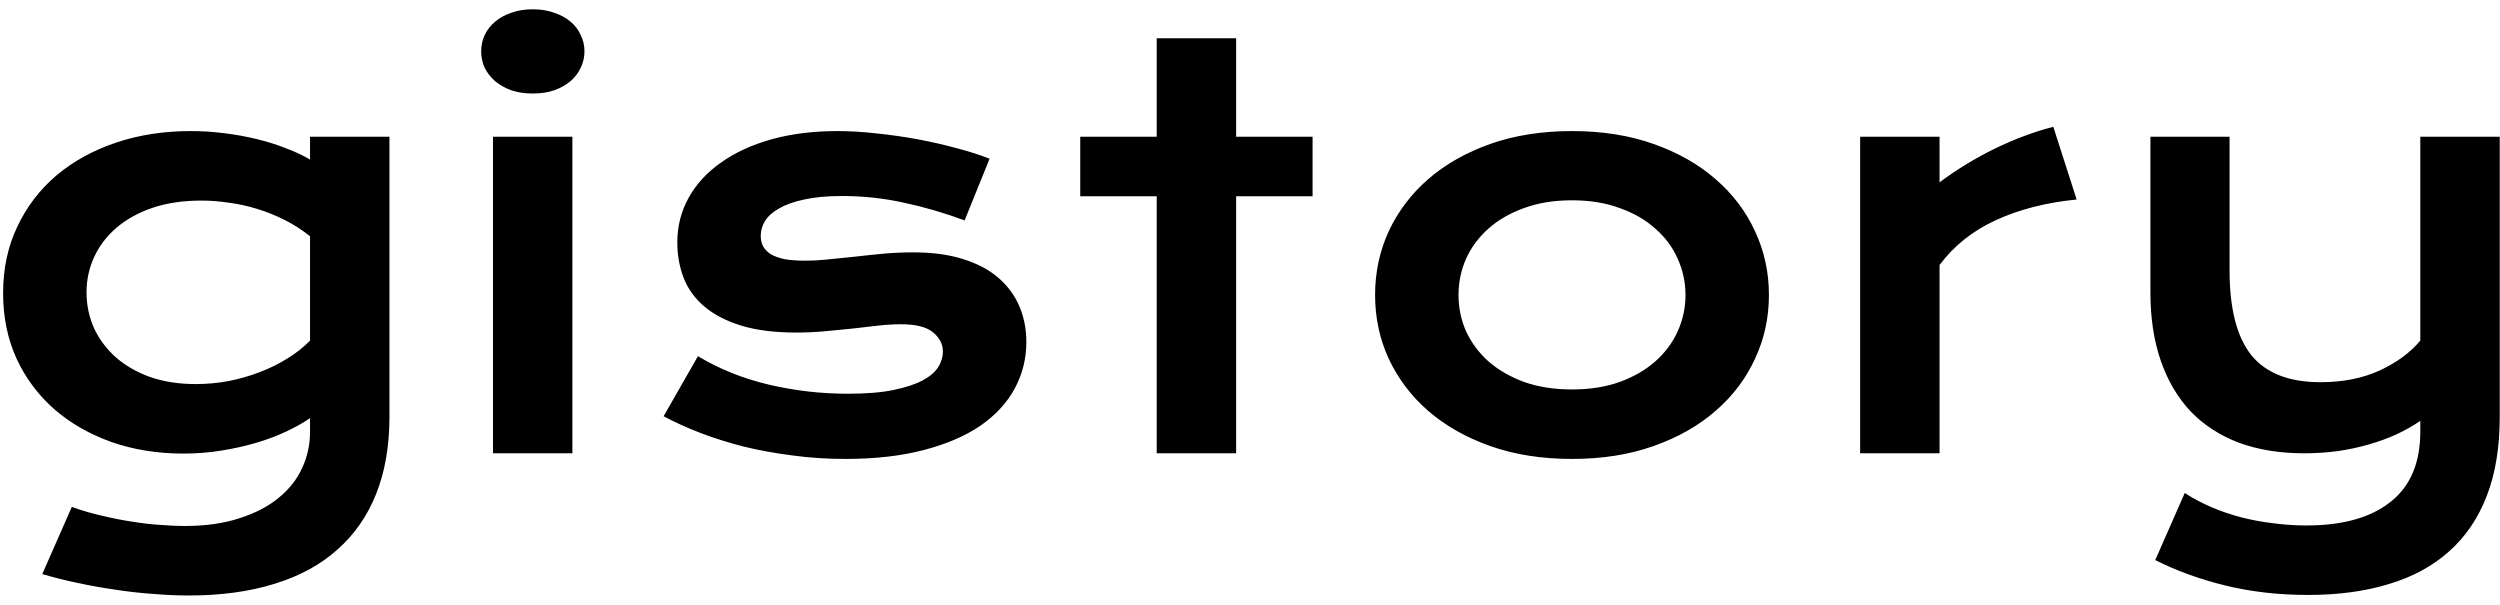
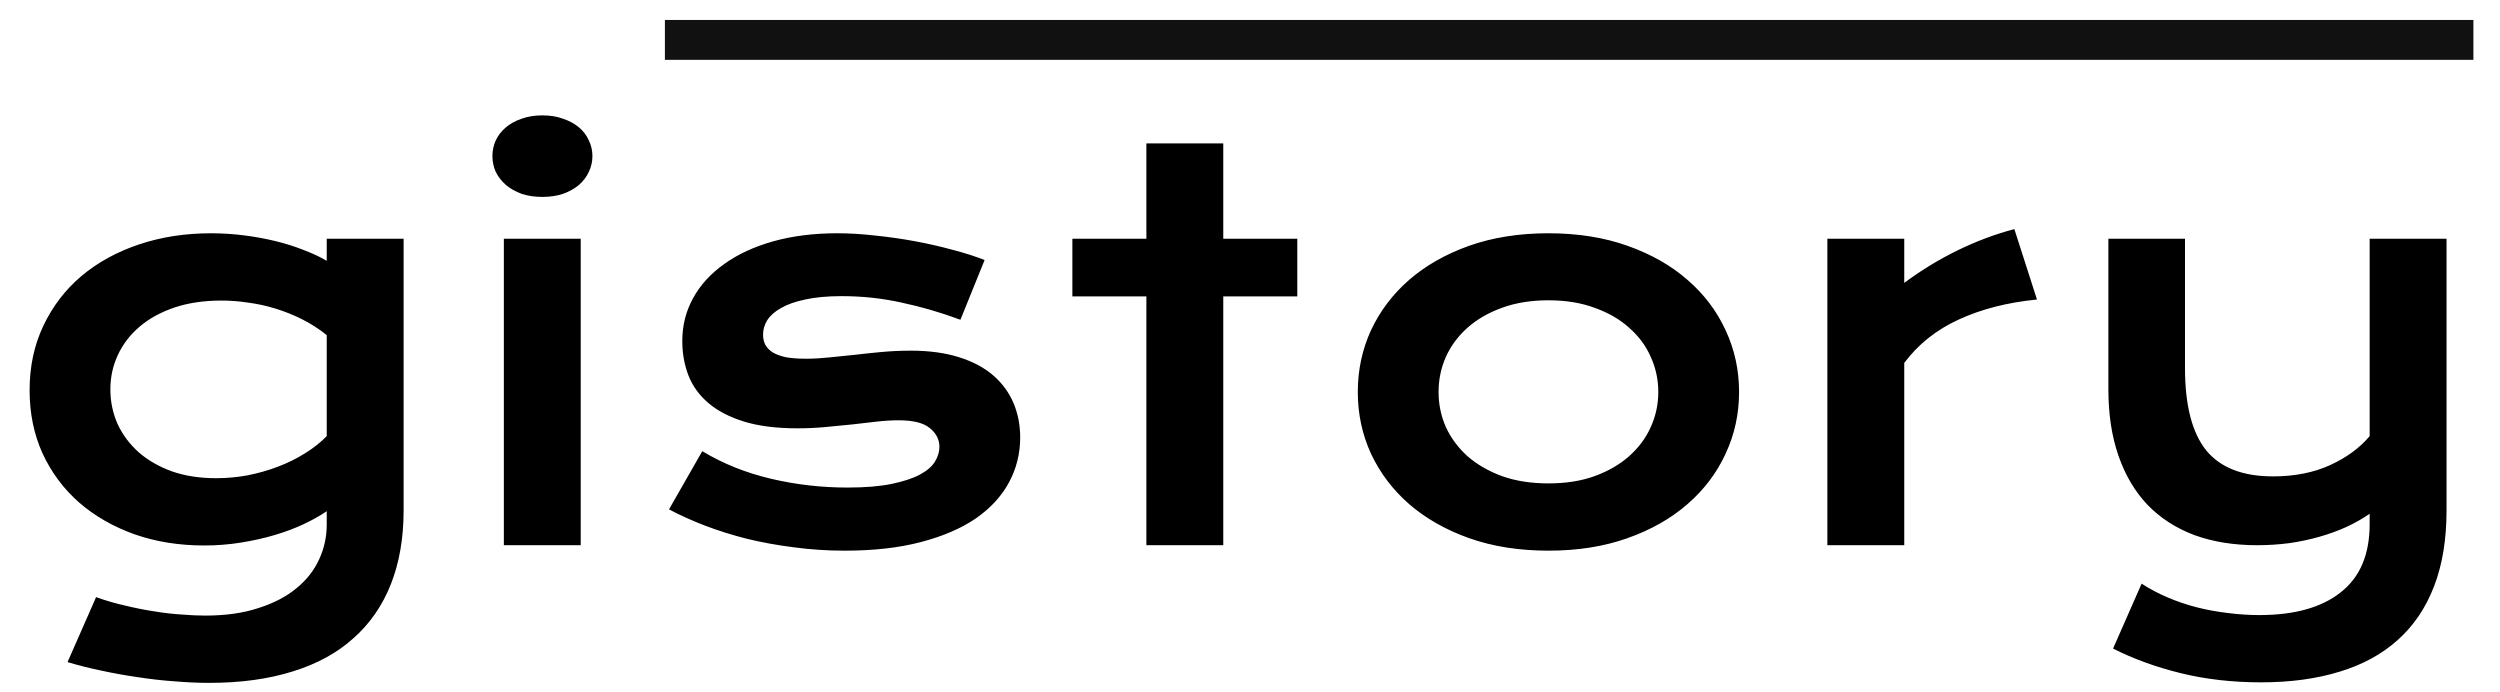
- <svg xmlns="http://www.w3.org/2000/svg" width="91" height="22" viewBox="0 0 91 22" fill="none">
-   <path d="M2.613 18.453C2.978 18.583 3.349 18.691 3.727 18.775C4.104 18.866 4.469 18.938 4.82 18.99C5.178 19.049 5.52 19.088 5.846 19.107C6.171 19.134 6.461 19.146 6.715 19.146C7.483 19.146 8.15 19.052 8.717 18.863C9.29 18.681 9.765 18.434 10.143 18.121C10.527 17.809 10.813 17.444 11.002 17.027C11.191 16.617 11.285 16.181 11.285 15.719V15.221C11.038 15.39 10.748 15.553 10.416 15.709C10.084 15.865 9.719 16.002 9.322 16.119C8.925 16.236 8.502 16.331 8.053 16.402C7.61 16.474 7.151 16.51 6.676 16.51C5.732 16.51 4.859 16.37 4.059 16.09C3.258 15.803 2.564 15.406 1.979 14.898C1.393 14.384 0.934 13.769 0.602 13.053C0.276 12.337 0.113 11.542 0.113 10.67C0.113 9.778 0.286 8.971 0.631 8.248C0.976 7.519 1.451 6.897 2.057 6.383C2.669 5.868 3.391 5.471 4.225 5.191C5.058 4.911 5.963 4.771 6.939 4.771C7.356 4.771 7.77 4.798 8.18 4.85C8.59 4.902 8.98 4.973 9.352 5.064C9.729 5.156 10.081 5.266 10.406 5.396C10.738 5.52 11.031 5.657 11.285 5.807V4.977H14.176V15.182C14.176 16.23 14.016 17.158 13.697 17.965C13.378 18.772 12.909 19.449 12.291 19.996C11.679 20.549 10.917 20.966 10.006 21.246C9.094 21.533 8.049 21.676 6.871 21.676C6.448 21.676 6.008 21.656 5.553 21.617C5.097 21.585 4.638 21.533 4.176 21.461C3.72 21.396 3.268 21.314 2.818 21.217C2.376 21.126 1.949 21.018 1.539 20.895L2.613 18.453ZM3.15 10.641C3.15 11.103 3.242 11.539 3.424 11.949C3.613 12.353 3.88 12.708 4.225 13.014C4.57 13.313 4.986 13.551 5.475 13.727C5.963 13.896 6.513 13.98 7.125 13.98C7.522 13.98 7.916 13.945 8.307 13.873C8.704 13.795 9.081 13.688 9.439 13.551C9.804 13.414 10.143 13.248 10.455 13.053C10.774 12.857 11.051 12.639 11.285 12.398V8.6C10.992 8.365 10.683 8.167 10.357 8.004C10.032 7.841 9.7 7.708 9.361 7.604C9.023 7.499 8.681 7.424 8.336 7.379C7.991 7.327 7.656 7.301 7.33 7.301C6.666 7.301 6.074 7.389 5.553 7.564C5.038 7.74 4.602 7.981 4.244 8.287C3.893 8.587 3.622 8.938 3.434 9.342C3.245 9.745 3.15 10.178 3.15 10.641ZM19.39 3.404C19.104 3.404 18.843 3.365 18.609 3.287C18.381 3.202 18.186 3.092 18.023 2.955C17.86 2.812 17.733 2.649 17.642 2.467C17.558 2.278 17.515 2.079 17.515 1.871C17.515 1.656 17.558 1.458 17.642 1.275C17.733 1.087 17.86 0.924 18.023 0.787C18.186 0.65 18.381 0.543 18.609 0.465C18.843 0.38 19.104 0.338 19.39 0.338C19.683 0.338 19.944 0.38 20.172 0.465C20.406 0.543 20.604 0.65 20.767 0.787C20.93 0.924 21.054 1.087 21.138 1.275C21.229 1.458 21.275 1.656 21.275 1.871C21.275 2.079 21.229 2.278 21.138 2.467C21.054 2.649 20.93 2.812 20.767 2.955C20.604 3.092 20.406 3.202 20.172 3.287C19.944 3.365 19.683 3.404 19.39 3.404ZM17.945 4.977H20.835V16.5H17.945V4.977ZM25.405 12.965C26.187 13.434 27.046 13.779 27.984 14C28.921 14.221 29.881 14.332 30.864 14.332C31.529 14.332 32.082 14.287 32.525 14.195C32.967 14.104 33.322 13.987 33.589 13.844C33.856 13.7 34.045 13.538 34.156 13.355C34.266 13.173 34.322 12.988 34.322 12.799C34.322 12.525 34.201 12.291 33.96 12.096C33.726 11.9 33.335 11.803 32.788 11.803C32.534 11.803 32.261 11.819 31.968 11.852C31.675 11.884 31.366 11.92 31.04 11.959C30.721 11.992 30.386 12.024 30.034 12.057C29.689 12.089 29.338 12.105 28.98 12.105C28.198 12.105 27.531 12.021 26.978 11.852C26.431 11.682 25.985 11.451 25.64 11.158C25.295 10.865 25.044 10.52 24.888 10.123C24.732 9.719 24.654 9.286 24.654 8.824C24.654 8.238 24.79 7.698 25.064 7.203C25.337 6.708 25.728 6.282 26.235 5.924C26.743 5.559 27.355 5.276 28.072 5.074C28.794 4.872 29.598 4.771 30.484 4.771C30.946 4.771 31.428 4.801 31.929 4.859C32.437 4.911 32.935 4.983 33.423 5.074C33.911 5.165 34.38 5.273 34.829 5.396C35.279 5.514 35.676 5.641 36.021 5.777L35.112 8.023C34.377 7.75 33.641 7.535 32.906 7.379C32.176 7.216 31.424 7.135 30.65 7.135C30.109 7.135 29.65 7.177 29.273 7.262C28.902 7.34 28.599 7.447 28.364 7.584C28.13 7.714 27.958 7.867 27.847 8.043C27.743 8.212 27.691 8.391 27.691 8.58C27.691 8.717 27.717 8.84 27.769 8.951C27.827 9.062 27.919 9.16 28.042 9.244C28.172 9.322 28.338 9.384 28.54 9.43C28.749 9.469 29.003 9.488 29.302 9.488C29.575 9.488 29.865 9.472 30.171 9.439C30.477 9.407 30.796 9.374 31.128 9.342C31.46 9.303 31.802 9.267 32.154 9.234C32.512 9.202 32.876 9.186 33.247 9.186C33.937 9.186 34.54 9.267 35.054 9.43C35.575 9.592 36.004 9.82 36.343 10.113C36.681 10.406 36.935 10.751 37.105 11.148C37.274 11.546 37.359 11.979 37.359 12.447C37.359 13.053 37.219 13.616 36.939 14.137C36.659 14.658 36.242 15.11 35.689 15.494C35.135 15.872 34.445 16.168 33.618 16.383C32.798 16.598 31.848 16.705 30.767 16.705C30.103 16.705 29.462 16.663 28.843 16.578C28.224 16.5 27.635 16.393 27.075 16.256C26.515 16.113 25.988 15.947 25.493 15.758C25.005 15.569 24.559 15.367 24.155 15.152L25.405 12.965ZM42.104 7.145H39.321V4.977H42.104V1.393H44.995V4.977H47.778V7.145H44.995V16.5H42.104V7.145ZM50.053 10.738C50.053 9.911 50.219 9.137 50.551 8.414C50.89 7.691 51.368 7.06 51.987 6.52C52.612 5.979 53.364 5.553 54.243 5.24C55.128 4.928 56.121 4.771 57.221 4.771C58.321 4.771 59.311 4.928 60.19 5.24C61.075 5.553 61.827 5.979 62.446 6.52C63.071 7.06 63.549 7.691 63.881 8.414C64.22 9.137 64.389 9.911 64.389 10.738C64.389 11.565 64.22 12.34 63.881 13.062C63.549 13.785 63.071 14.417 62.446 14.957C61.827 15.497 61.075 15.924 60.19 16.236C59.311 16.549 58.321 16.705 57.221 16.705C56.121 16.705 55.128 16.549 54.243 16.236C53.364 15.924 52.612 15.497 51.987 14.957C51.368 14.417 50.89 13.785 50.551 13.062C50.219 12.34 50.053 11.565 50.053 10.738ZM53.09 10.738C53.09 11.2 53.181 11.64 53.364 12.057C53.553 12.467 53.823 12.831 54.174 13.15C54.532 13.463 54.965 13.713 55.473 13.902C55.987 14.085 56.57 14.176 57.221 14.176C57.872 14.176 58.452 14.085 58.959 13.902C59.474 13.713 59.907 13.463 60.258 13.15C60.616 12.831 60.886 12.467 61.069 12.057C61.258 11.64 61.352 11.2 61.352 10.738C61.352 10.276 61.258 9.837 61.069 9.42C60.886 9.003 60.616 8.639 60.258 8.326C59.907 8.007 59.474 7.757 58.959 7.574C58.452 7.385 57.872 7.291 57.221 7.291C56.57 7.291 55.987 7.385 55.473 7.574C54.965 7.757 54.532 8.007 54.174 8.326C53.823 8.639 53.553 9.003 53.364 9.42C53.181 9.837 53.09 10.276 53.09 10.738ZM67.709 4.977H70.6V6.637C71.238 6.161 71.912 5.751 72.621 5.406C73.331 5.061 74.037 4.798 74.74 4.615L75.59 7.262C74.477 7.372 73.497 7.623 72.65 8.014C71.811 8.398 71.127 8.941 70.6 9.645V16.5H67.709V4.977ZM79.525 17.945C79.825 18.141 80.15 18.313 80.502 18.463C80.853 18.613 81.218 18.736 81.595 18.834C81.979 18.932 82.37 19.003 82.767 19.049C83.164 19.101 83.558 19.127 83.949 19.127C85.277 19.127 86.299 18.84 87.015 18.268C87.738 17.701 88.099 16.848 88.099 15.709V15.318C87.845 15.494 87.559 15.657 87.24 15.807C86.927 15.95 86.589 16.074 86.224 16.178C85.866 16.282 85.485 16.363 85.082 16.422C84.684 16.474 84.281 16.5 83.871 16.5C82.992 16.5 82.204 16.373 81.507 16.119C80.817 15.859 80.231 15.481 79.75 14.986C79.274 14.485 78.91 13.87 78.656 13.141C78.402 12.412 78.275 11.578 78.275 10.641V4.977H81.156V9.84C81.156 11.233 81.419 12.262 81.947 12.926C82.481 13.583 83.321 13.912 84.466 13.912C85.274 13.912 85.987 13.772 86.605 13.492C87.23 13.206 87.728 12.841 88.099 12.398V4.977H90.99V15.182C90.99 16.282 90.834 17.236 90.521 18.043C90.209 18.857 89.753 19.531 89.154 20.064C88.561 20.598 87.832 20.995 86.966 21.256C86.1 21.523 85.117 21.656 84.017 21.656C82.943 21.656 81.94 21.542 81.009 21.314C80.078 21.087 79.225 20.777 78.451 20.387L79.525 17.945Z" fill="black" />
+ <svg xmlns="http://www.w3.org/2000/svg" width="94" height="26" viewBox="0 0 94 26" fill="none">
+   <path d="M3.613 22.453C3.978 22.583 4.349 22.691 4.727 22.775C5.104 22.866 5.469 22.938 5.82 22.99C6.178 23.049 6.52 23.088 6.846 23.107C7.171 23.134 7.461 23.146 7.715 23.146C8.483 23.146 9.15 23.052 9.717 22.863C10.29 22.681 10.765 22.434 11.143 22.121C11.527 21.809 11.813 21.444 12.002 21.027C12.191 20.617 12.285 20.181 12.285 19.719V19.221C12.038 19.39 11.748 19.553 11.416 19.709C11.084 19.865 10.719 20.002 10.322 20.119C9.925 20.236 9.502 20.331 9.053 20.402C8.61 20.474 8.151 20.51 7.676 20.51C6.732 20.51 5.859 20.37 5.059 20.09C4.258 19.803 3.564 19.406 2.979 18.898C2.393 18.384 1.934 17.769 1.602 17.053C1.276 16.337 1.113 15.542 1.113 14.67C1.113 13.778 1.286 12.971 1.631 12.248C1.976 11.519 2.451 10.897 3.057 10.383C3.669 9.868 4.391 9.471 5.225 9.191C6.058 8.911 6.963 8.771 7.939 8.771C8.356 8.771 8.77 8.798 9.18 8.85C9.59 8.902 9.98 8.973 10.352 9.064C10.729 9.156 11.081 9.266 11.406 9.396C11.738 9.52 12.031 9.657 12.285 9.807V8.977H15.176V19.182C15.176 20.23 15.016 21.158 14.697 21.965C14.378 22.772 13.909 23.449 13.291 23.996C12.679 24.549 11.917 24.966 11.006 25.246C10.094 25.533 9.049 25.676 7.871 25.676C7.448 25.676 7.008 25.656 6.553 25.617C6.097 25.585 5.638 25.533 5.176 25.461C4.72 25.396 4.268 25.314 3.818 25.217C3.376 25.126 2.949 25.018 2.539 24.895L3.613 22.453ZM4.15 14.641C4.15 15.103 4.242 15.539 4.424 15.949C4.613 16.353 4.88 16.708 5.225 17.014C5.57 17.313 5.986 17.551 6.475 17.727C6.963 17.896 7.513 17.98 8.125 17.98C8.522 17.98 8.916 17.945 9.307 17.873C9.704 17.795 10.081 17.688 10.44 17.551C10.804 17.414 11.143 17.248 11.455 17.053C11.774 16.857 12.051 16.639 12.285 16.398V12.6C11.992 12.365 11.683 12.167 11.357 12.004C11.032 11.841 10.7 11.708 10.361 11.604C10.023 11.499 9.681 11.425 9.336 11.379C8.991 11.327 8.656 11.301 8.33 11.301C7.666 11.301 7.074 11.389 6.553 11.565C6.038 11.74 5.602 11.981 5.244 12.287C4.893 12.587 4.622 12.938 4.434 13.342C4.245 13.745 4.15 14.178 4.15 14.641ZM20.39 7.404C20.104 7.404 19.843 7.365 19.609 7.287C19.381 7.202 19.186 7.092 19.023 6.955C18.86 6.812 18.733 6.649 18.642 6.467C18.558 6.278 18.515 6.079 18.515 5.871C18.515 5.656 18.558 5.458 18.642 5.275C18.733 5.087 18.86 4.924 19.023 4.787C19.186 4.65 19.381 4.543 19.609 4.465C19.843 4.38 20.104 4.338 20.39 4.338C20.683 4.338 20.944 4.38 21.172 4.465C21.406 4.543 21.604 4.65 21.767 4.787C21.93 4.924 22.054 5.087 22.138 5.275C22.229 5.458 22.275 5.656 22.275 5.871C22.275 6.079 22.229 6.278 22.138 6.467C22.054 6.649 21.93 6.812 21.767 6.955C21.604 7.092 21.406 7.202 21.172 7.287C20.944 7.365 20.683 7.404 20.39 7.404ZM18.945 8.977H21.835V20.5H18.945V8.977ZM26.405 16.965C27.187 17.434 28.046 17.779 28.984 18C29.921 18.221 30.881 18.332 31.864 18.332C32.529 18.332 33.082 18.287 33.525 18.195C33.967 18.104 34.322 17.987 34.589 17.844C34.856 17.701 35.045 17.538 35.156 17.355C35.266 17.173 35.322 16.988 35.322 16.799C35.322 16.525 35.201 16.291 34.96 16.096C34.726 15.9 34.335 15.803 33.788 15.803C33.534 15.803 33.261 15.819 32.968 15.852C32.675 15.884 32.366 15.92 32.04 15.959C31.721 15.992 31.386 16.024 31.034 16.057C30.689 16.089 30.338 16.105 29.98 16.105C29.198 16.105 28.531 16.021 27.978 15.852C27.431 15.682 26.985 15.451 26.64 15.158C26.295 14.865 26.044 14.52 25.888 14.123C25.732 13.719 25.654 13.287 25.654 12.824C25.654 12.238 25.79 11.698 26.064 11.203C26.337 10.708 26.728 10.282 27.235 9.924C27.743 9.559 28.355 9.276 29.072 9.074C29.794 8.872 30.598 8.771 31.484 8.771C31.946 8.771 32.428 8.801 32.929 8.859C33.437 8.911 33.935 8.983 34.423 9.074C34.911 9.165 35.38 9.273 35.829 9.396C36.279 9.514 36.676 9.641 37.021 9.777L36.112 12.023C35.377 11.75 34.641 11.535 33.906 11.379C33.176 11.216 32.424 11.135 31.65 11.135C31.109 11.135 30.65 11.177 30.273 11.262C29.902 11.34 29.599 11.447 29.364 11.584C29.13 11.714 28.958 11.867 28.847 12.043C28.743 12.212 28.691 12.391 28.691 12.58C28.691 12.717 28.717 12.841 28.769 12.951C28.827 13.062 28.919 13.159 29.042 13.244C29.172 13.322 29.338 13.384 29.54 13.43C29.749 13.469 30.003 13.488 30.302 13.488C30.575 13.488 30.865 13.472 31.171 13.44C31.477 13.407 31.796 13.374 32.128 13.342C32.46 13.303 32.802 13.267 33.154 13.234C33.512 13.202 33.876 13.185 34.247 13.185C34.937 13.185 35.54 13.267 36.054 13.43C36.575 13.592 37.004 13.82 37.343 14.113C37.681 14.406 37.935 14.751 38.105 15.148C38.274 15.546 38.359 15.979 38.359 16.447C38.359 17.053 38.219 17.616 37.939 18.137C37.659 18.658 37.242 19.11 36.689 19.494C36.135 19.872 35.445 20.168 34.618 20.383C33.798 20.598 32.847 20.705 31.767 20.705C31.103 20.705 30.462 20.663 29.843 20.578C29.224 20.5 28.635 20.393 28.075 20.256C27.515 20.113 26.988 19.947 26.493 19.758C26.005 19.569 25.559 19.367 25.155 19.152L26.405 16.965ZM43.104 11.145H40.321V8.977H43.104V5.393H45.995V8.977H48.778V11.145H45.995V20.5H43.104V11.145ZM51.053 14.738C51.053 13.912 51.219 13.137 51.551 12.414C51.89 11.691 52.368 11.06 52.987 10.52C53.612 9.979 54.364 9.553 55.243 9.24C56.128 8.928 57.121 8.771 58.221 8.771C59.321 8.771 60.311 8.928 61.19 9.24C62.075 9.553 62.827 9.979 63.446 10.52C64.071 11.06 64.549 11.691 64.881 12.414C65.22 13.137 65.389 13.912 65.389 14.738C65.389 15.565 65.22 16.34 64.881 17.062C64.549 17.785 64.071 18.417 63.446 18.957C62.827 19.497 62.075 19.924 61.19 20.236C60.311 20.549 59.321 20.705 58.221 20.705C57.121 20.705 56.128 20.549 55.243 20.236C54.364 19.924 53.612 19.497 52.987 18.957C52.368 18.417 51.89 17.785 51.551 17.062C51.219 16.34 51.053 15.565 51.053 14.738ZM54.09 14.738C54.09 15.2 54.181 15.64 54.364 16.057C54.553 16.467 54.823 16.831 55.174 17.15C55.532 17.463 55.965 17.713 56.473 17.902C56.987 18.085 57.57 18.176 58.221 18.176C58.872 18.176 59.452 18.085 59.959 17.902C60.474 17.713 60.907 17.463 61.258 17.15C61.616 16.831 61.886 16.467 62.069 16.057C62.258 15.64 62.352 15.2 62.352 14.738C62.352 14.276 62.258 13.837 62.069 13.42C61.886 13.003 61.616 12.639 61.258 12.326C60.907 12.007 60.474 11.757 59.959 11.574C59.452 11.385 58.872 11.291 58.221 11.291C57.57 11.291 56.987 11.385 56.473 11.574C55.965 11.757 55.532 12.007 55.174 12.326C54.823 12.639 54.553 13.003 54.364 13.42C54.181 13.837 54.09 14.276 54.09 14.738ZM68.709 8.977H71.6V10.637C72.238 10.162 72.912 9.751 73.621 9.406C74.331 9.061 75.037 8.798 75.74 8.615L76.59 11.262C75.477 11.372 74.497 11.623 73.65 12.014C72.811 12.398 72.127 12.941 71.6 13.645V20.5H68.709V8.977ZM80.525 21.945C80.825 22.141 81.15 22.313 81.502 22.463C81.853 22.613 82.218 22.736 82.595 22.834C82.979 22.932 83.37 23.003 83.767 23.049C84.164 23.101 84.558 23.127 84.949 23.127C86.277 23.127 87.299 22.84 88.015 22.268C88.738 21.701 89.099 20.848 89.099 19.709V19.318C88.845 19.494 88.559 19.657 88.24 19.807C87.927 19.95 87.589 20.074 87.224 20.178C86.866 20.282 86.485 20.363 86.082 20.422C85.684 20.474 85.281 20.5 84.871 20.5C83.992 20.5 83.204 20.373 82.507 20.119C81.817 19.859 81.231 19.481 80.75 18.986C80.274 18.485 79.91 17.87 79.656 17.141C79.402 16.412 79.275 15.578 79.275 14.641V8.977H82.156V13.84C82.156 15.233 82.419 16.262 82.947 16.926C83.481 17.583 84.321 17.912 85.466 17.912C86.274 17.912 86.987 17.772 87.605 17.492C88.23 17.206 88.728 16.841 89.099 16.398V8.977H91.99V19.182C91.99 20.282 91.834 21.236 91.521 22.043C91.209 22.857 90.753 23.531 90.154 24.064C89.561 24.598 88.832 24.995 87.966 25.256C87.1 25.523 86.117 25.656 85.017 25.656C83.943 25.656 82.94 25.542 82.009 25.314C81.078 25.087 80.225 24.777 79.451 24.387L80.525 21.945Z" fill="black" />
+   <path d="M25 1.5H93" stroke="#111111" stroke-width="1.5" />
</svg>
